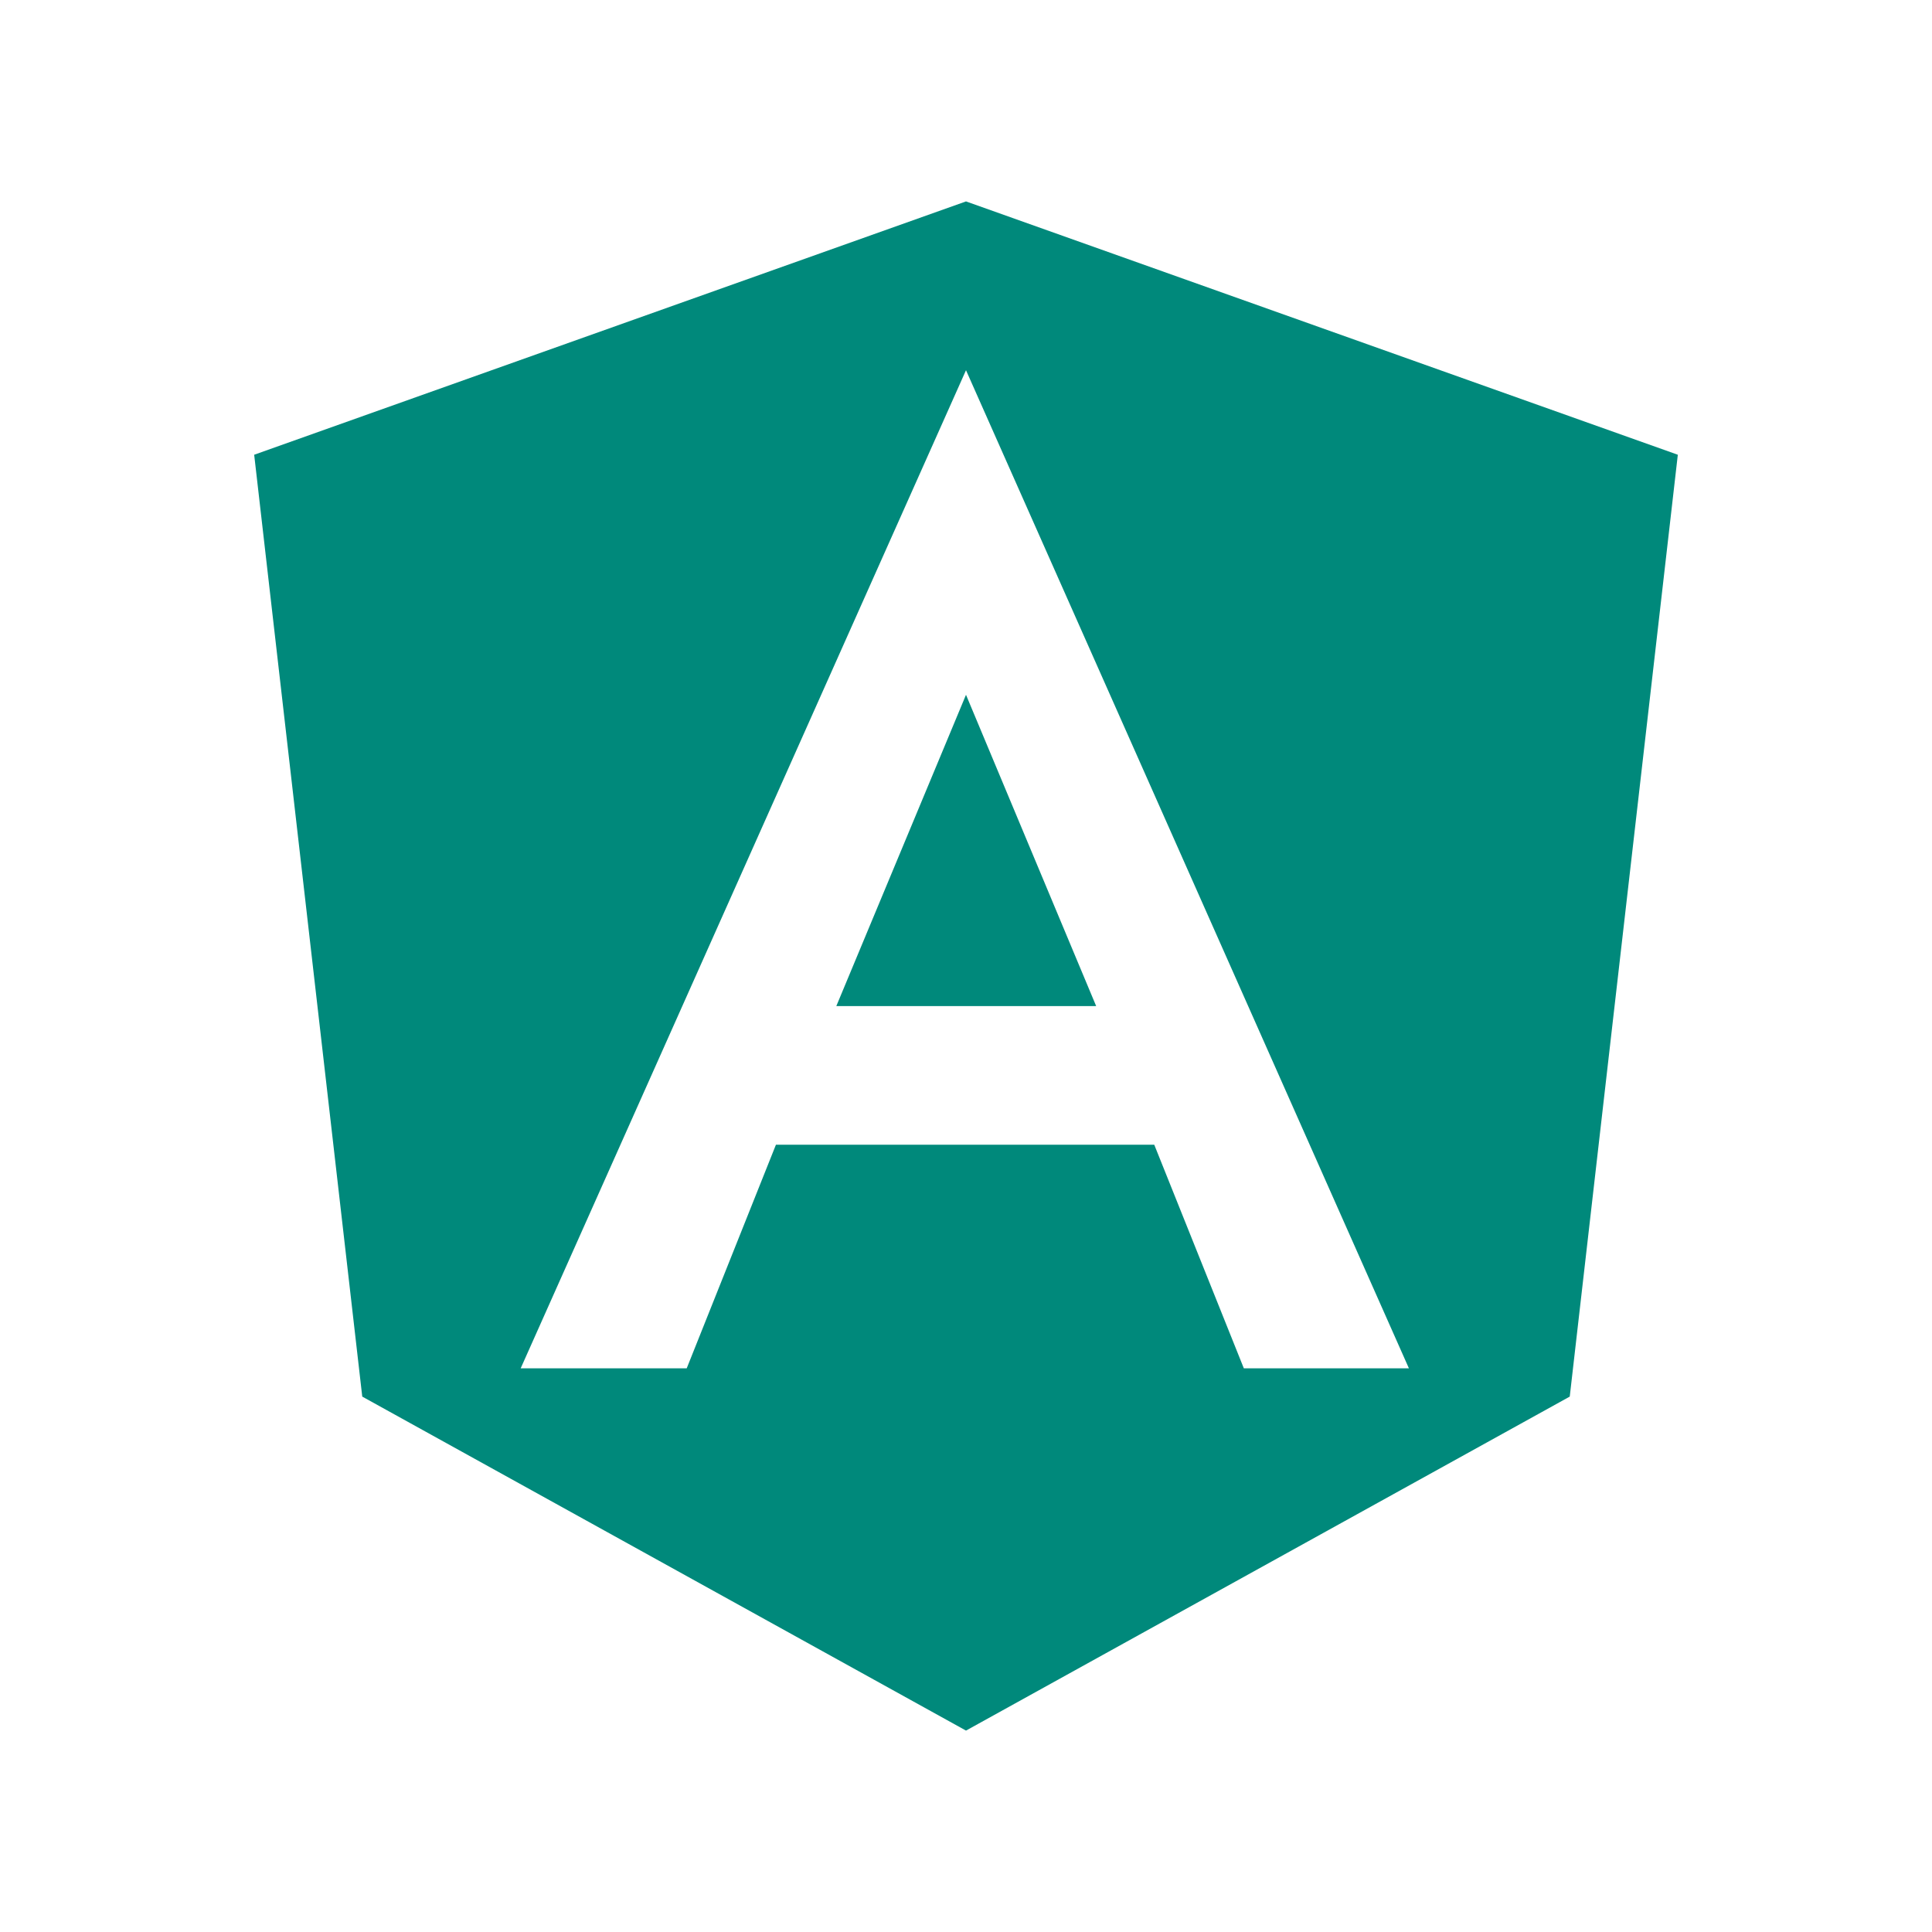
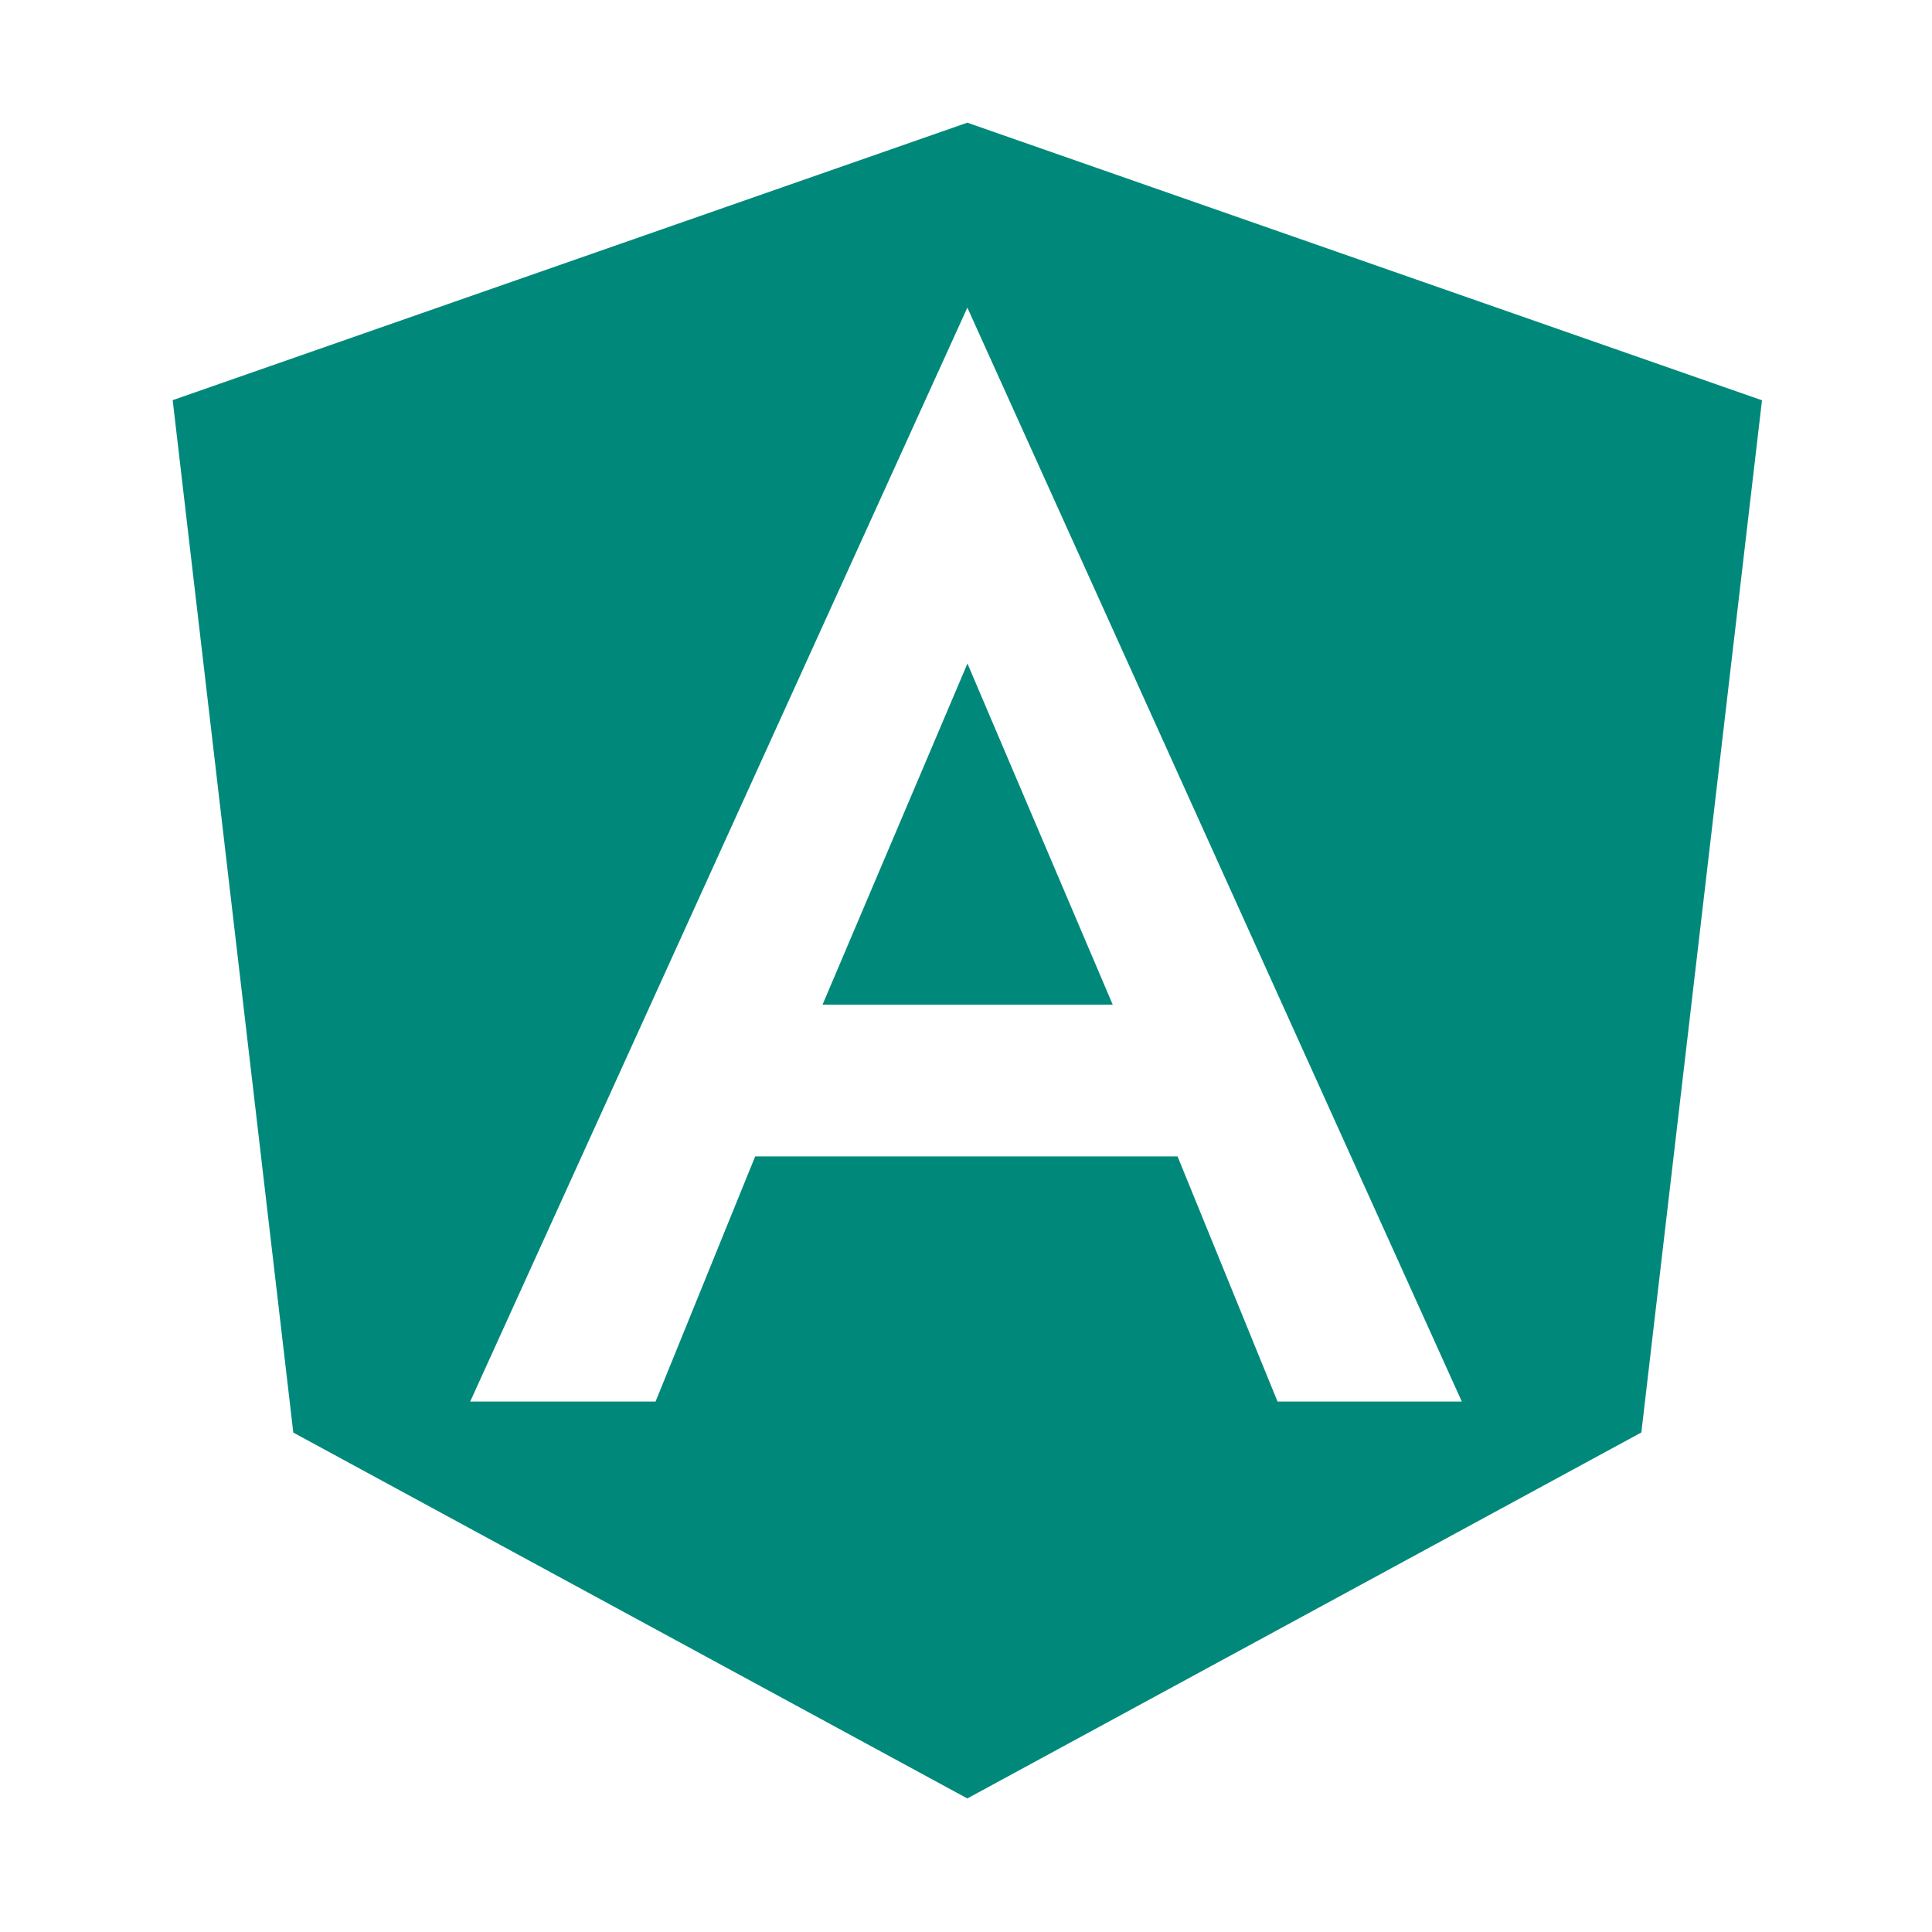
- <svg xmlns="http://www.w3.org/2000/svg" width="16" height="16" viewBox="0 0 16 16">
-   <path d="M8 1.668l5.895 2.098-.895 7.8-5 2.766-5-2.766-.895-7.8L8 1.668m0 1.398l-3.688 8.266h1.375l.739-1.852h3.133l.742 1.852h1.367L8 3.066m1.078 5.266H6.926L8 5.754zm0 0" fill="#00897b" />
+ <svg xmlns="http://www.w3.org/2000/svg" viewBox="0 0 16 16" height="16" width="16">
+   <path fill="#00897b" d="M8.011 1.016l6.581 2.299-.999 8.548-5.582 3.031-5.582-3.03-.999-8.55 6.581-2.298m0 1.532l-4.117 9.059h1.535l.825-2.03h3.498l.828 2.03h1.526l-4.095-9.06M9.215 8.32H6.812l1.2-2.825zm0 0" />
</svg>
